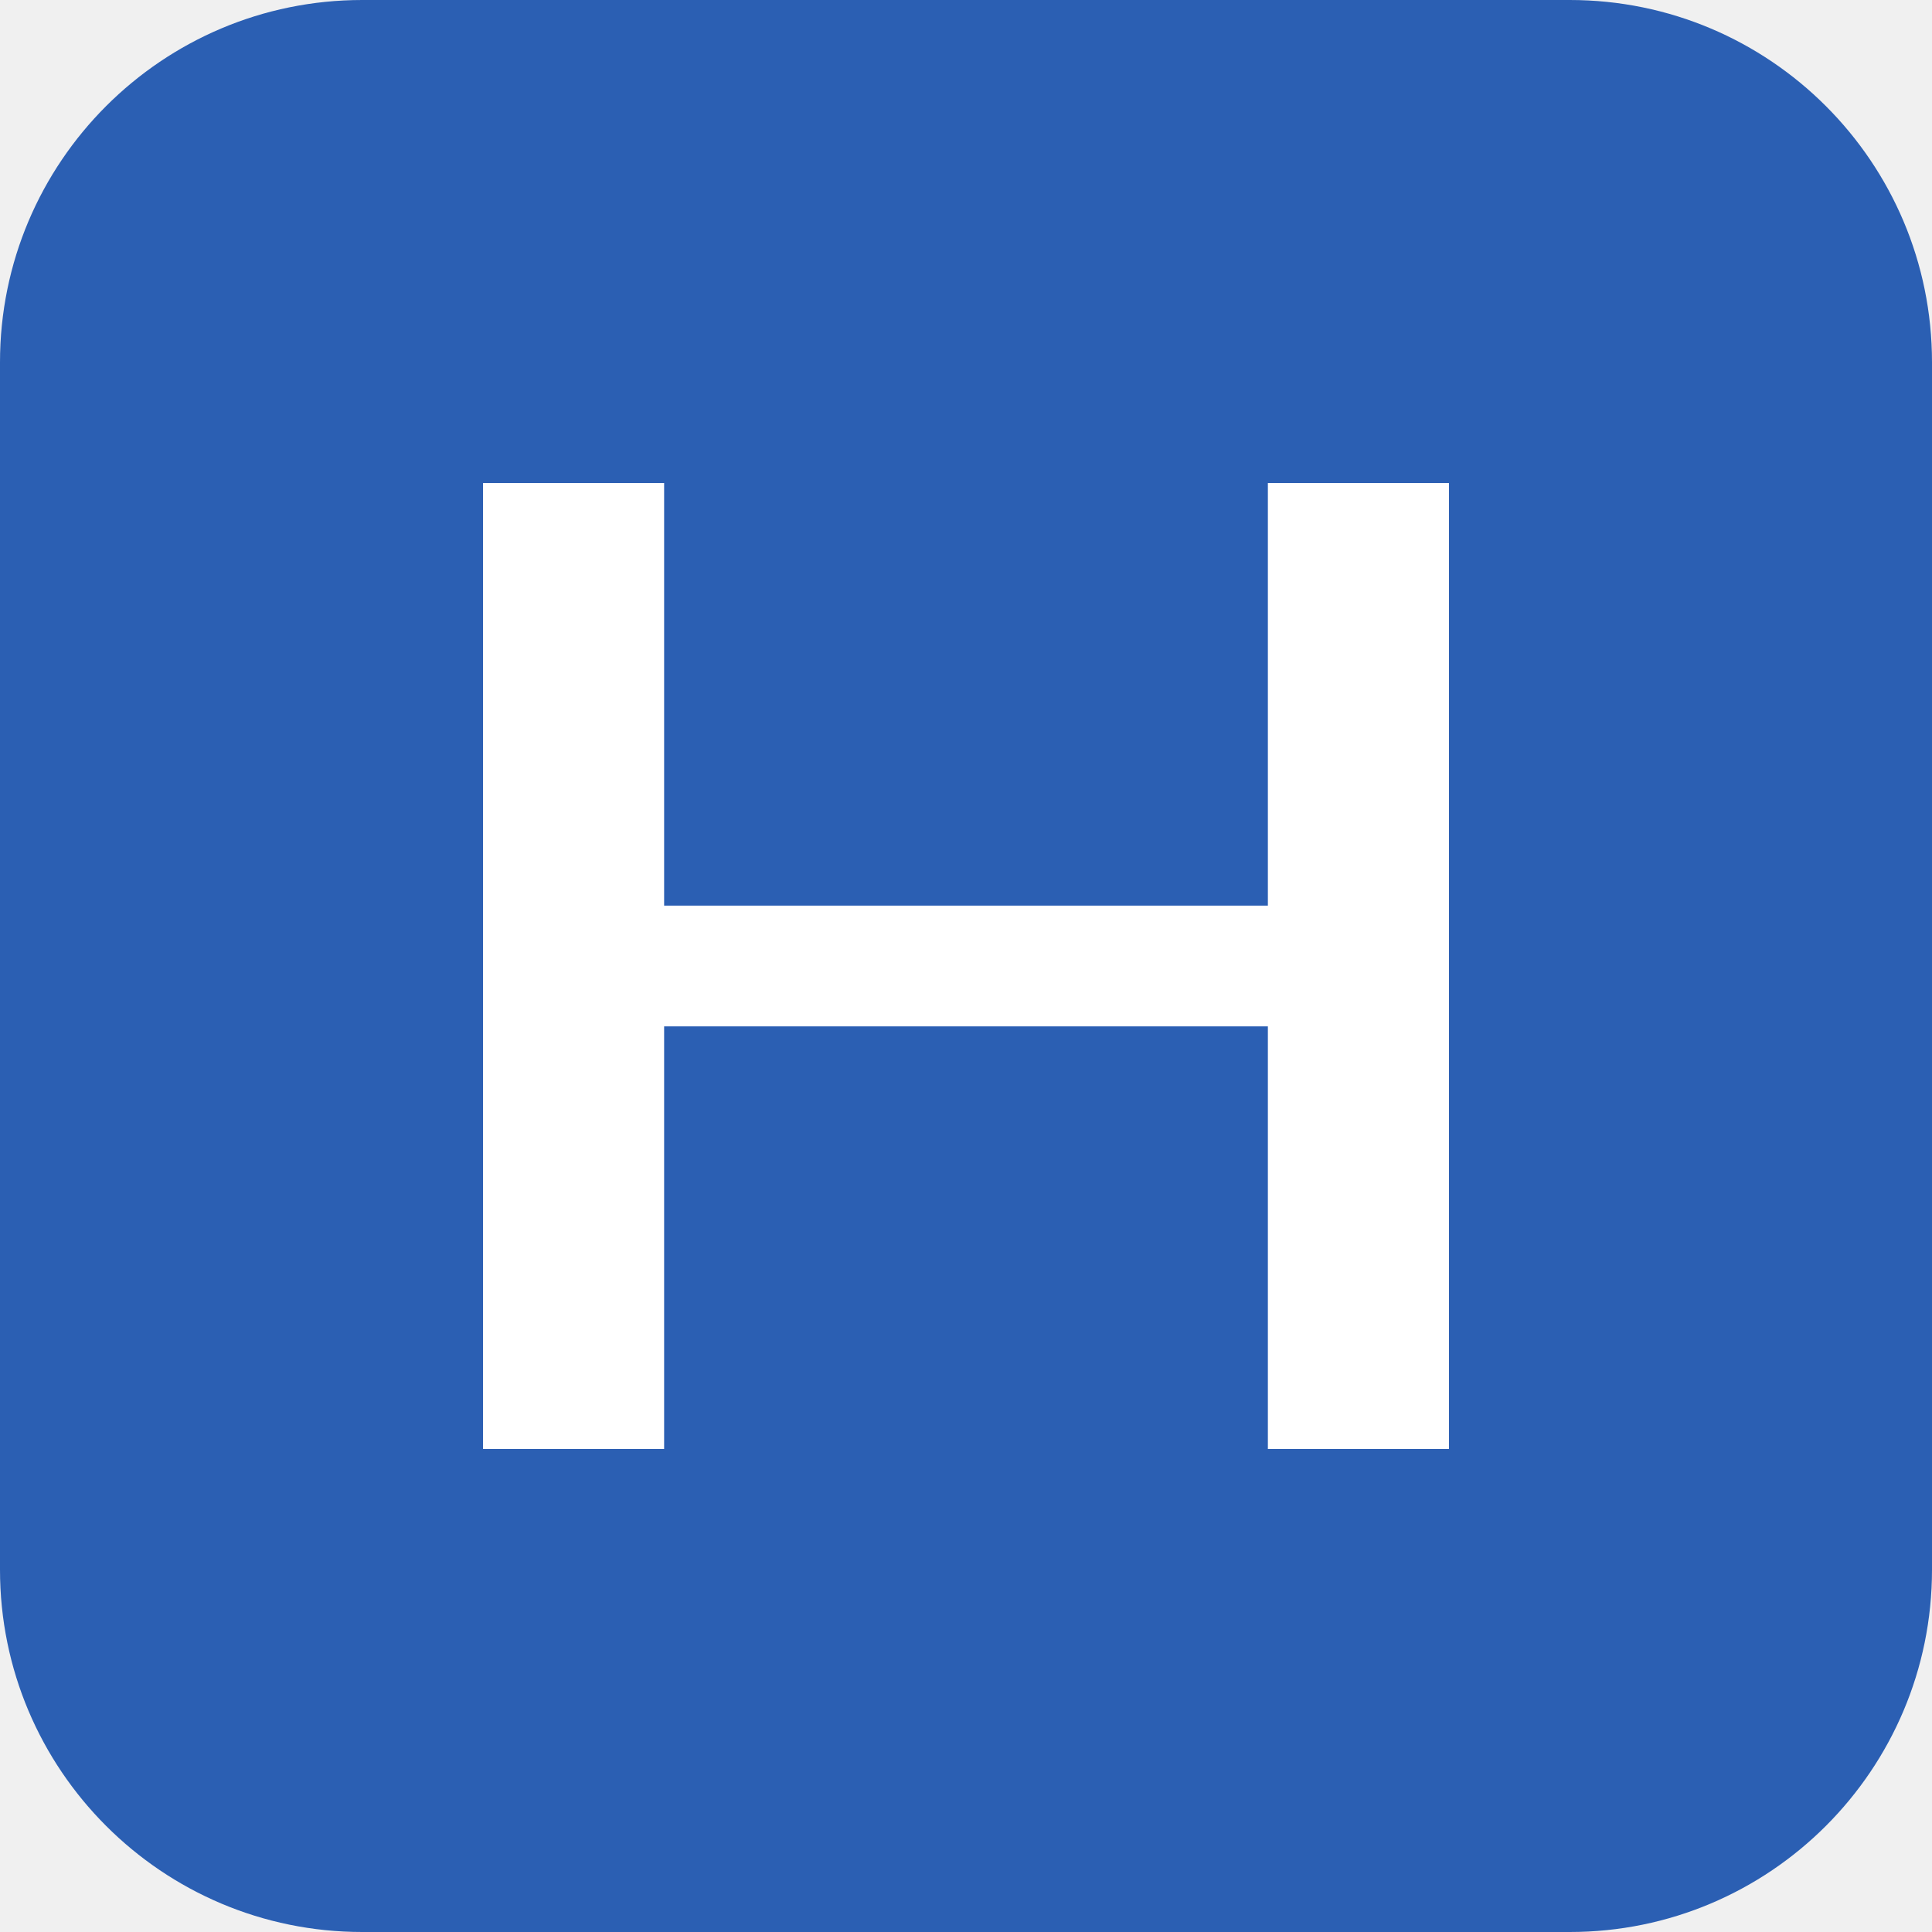
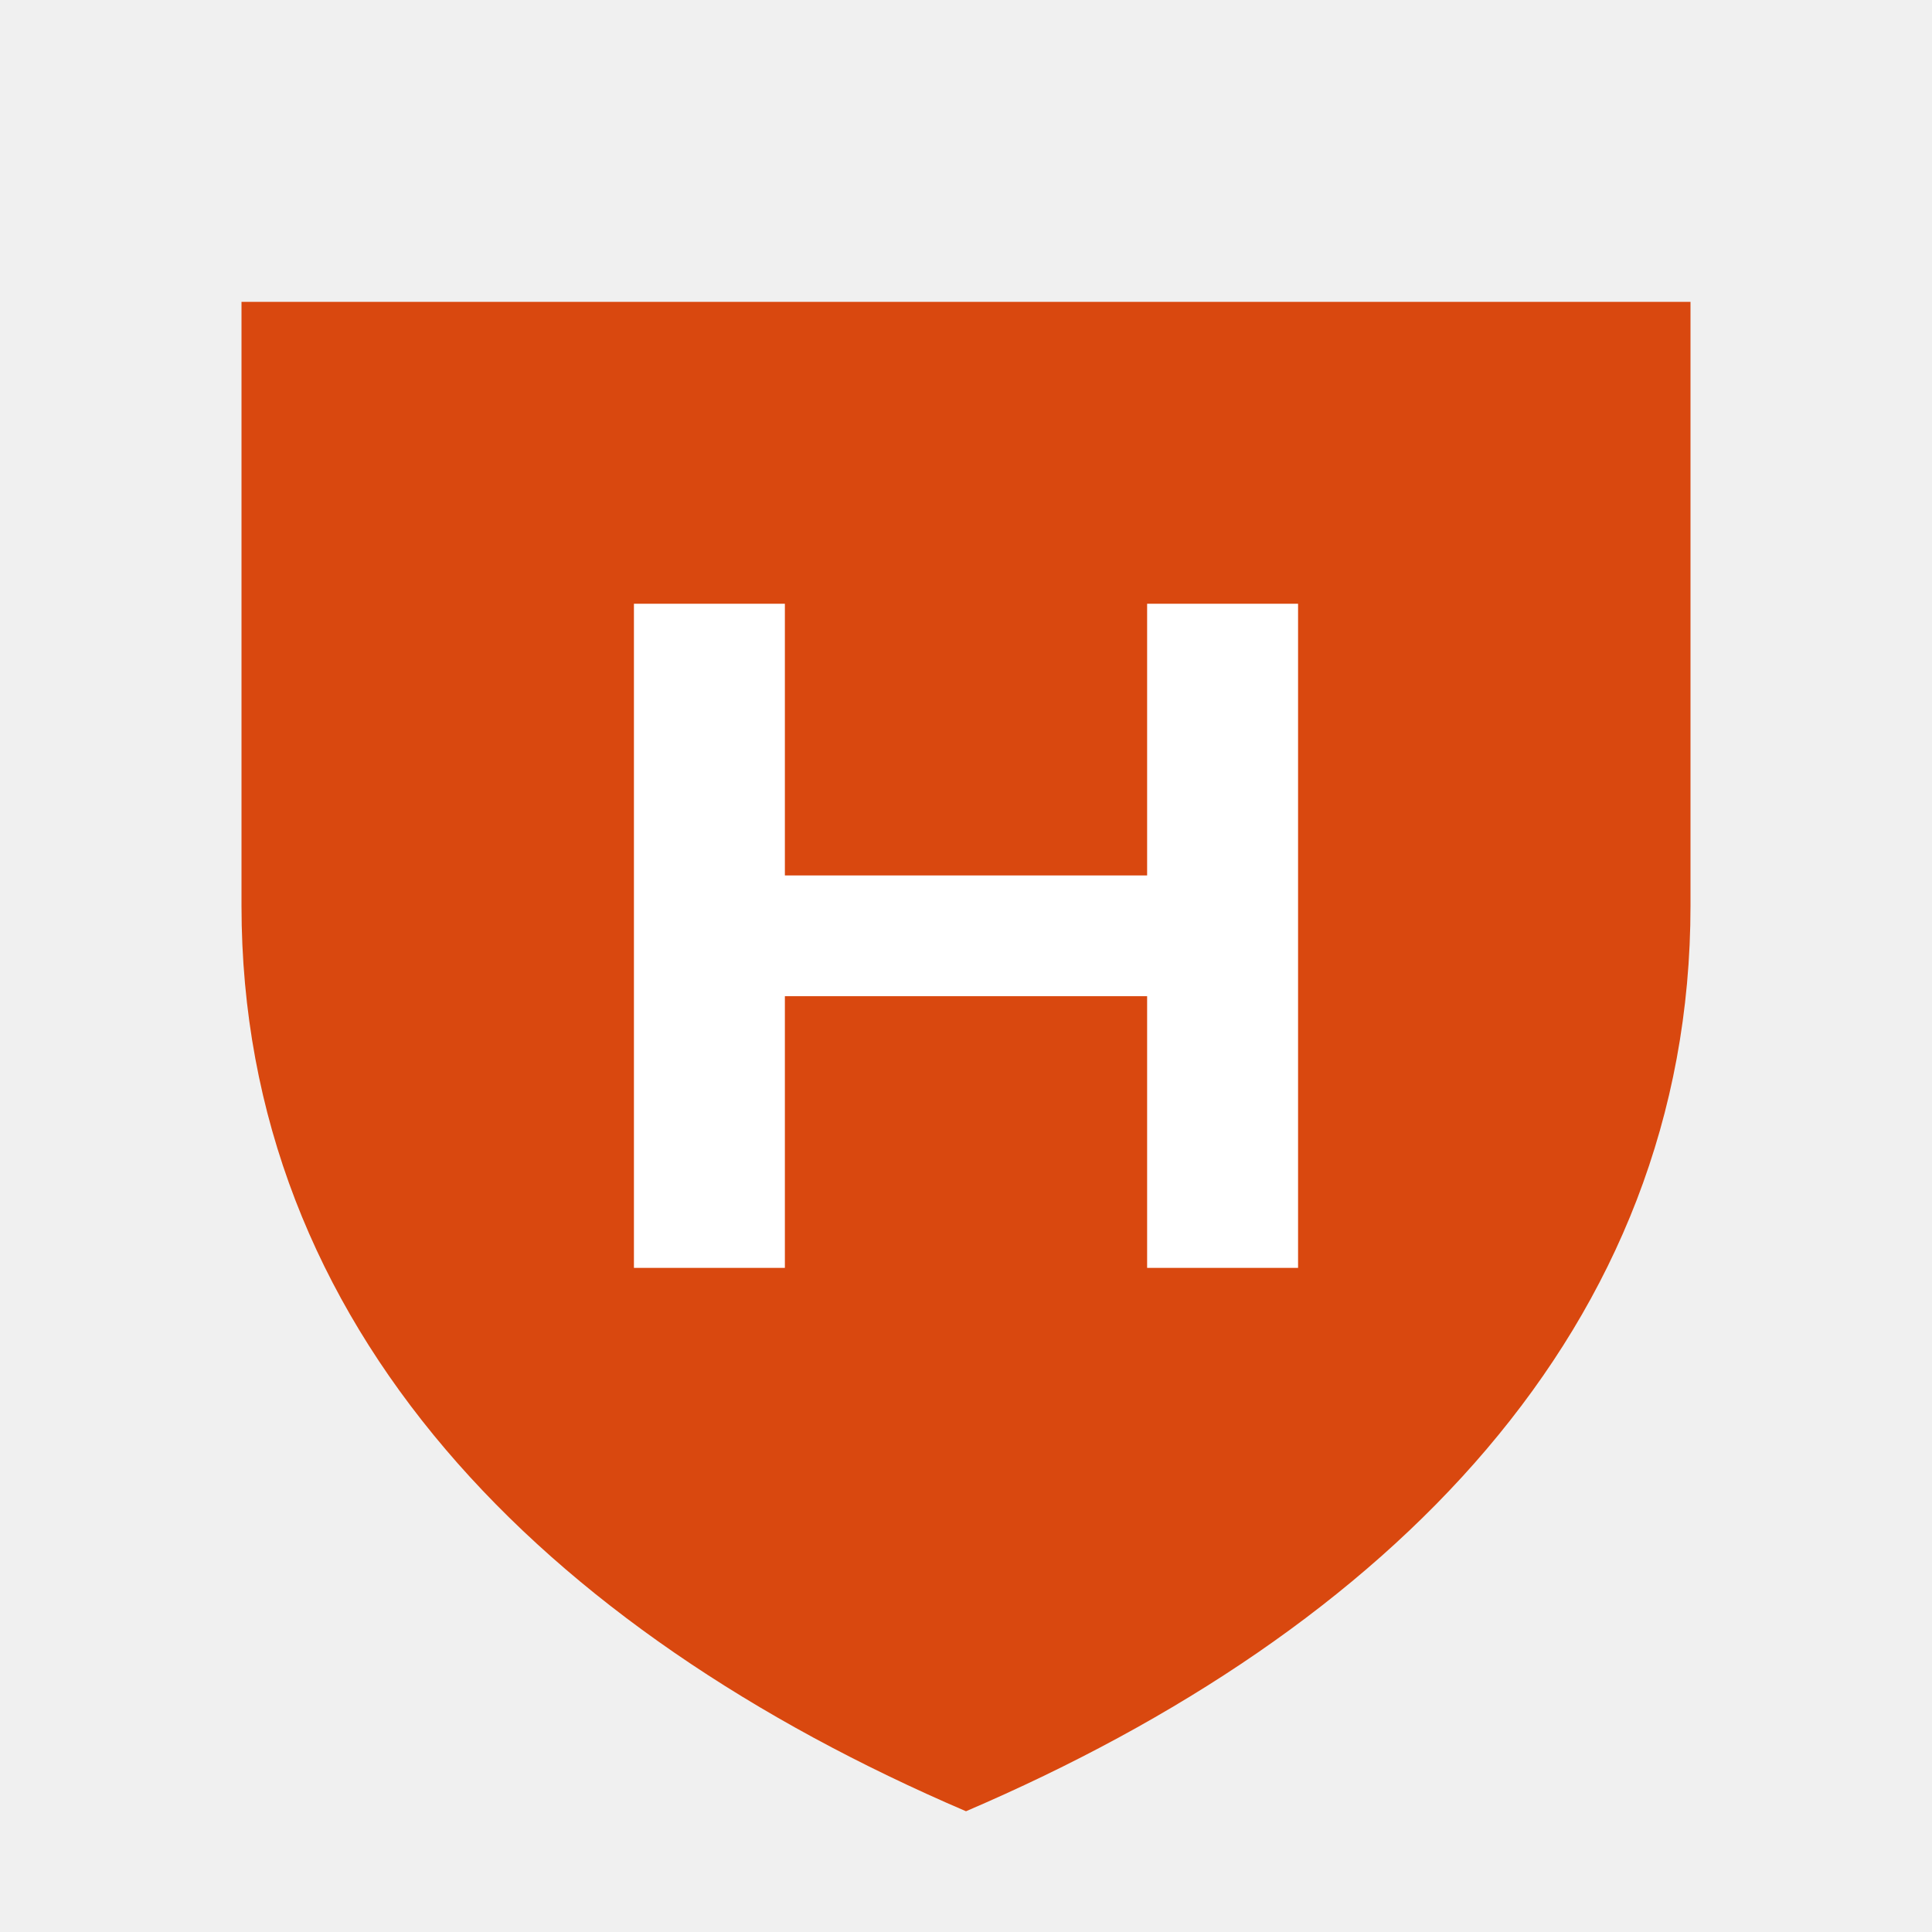
<svg xmlns="http://www.w3.org/2000/svg" viewBox="0 0 64 64" width="32" height="32">
-   <rect width="64" height="64" rx="12" fill="#2b5fb3" />
-   <path d="M16 16h6v14h20V16h6v32h-6V34H22v14h-6z" fill="#fff" />
+   <path d="M8 10 H56 V30 C56 44 46 54 32 60 C18 54 8 44 8 30 Z" fill="#d9480f" />
+   <path d="M21 20h5v9h12v-9h5v22h-5v-9H26v9h-5z" fill="#fff" />
</svg>
